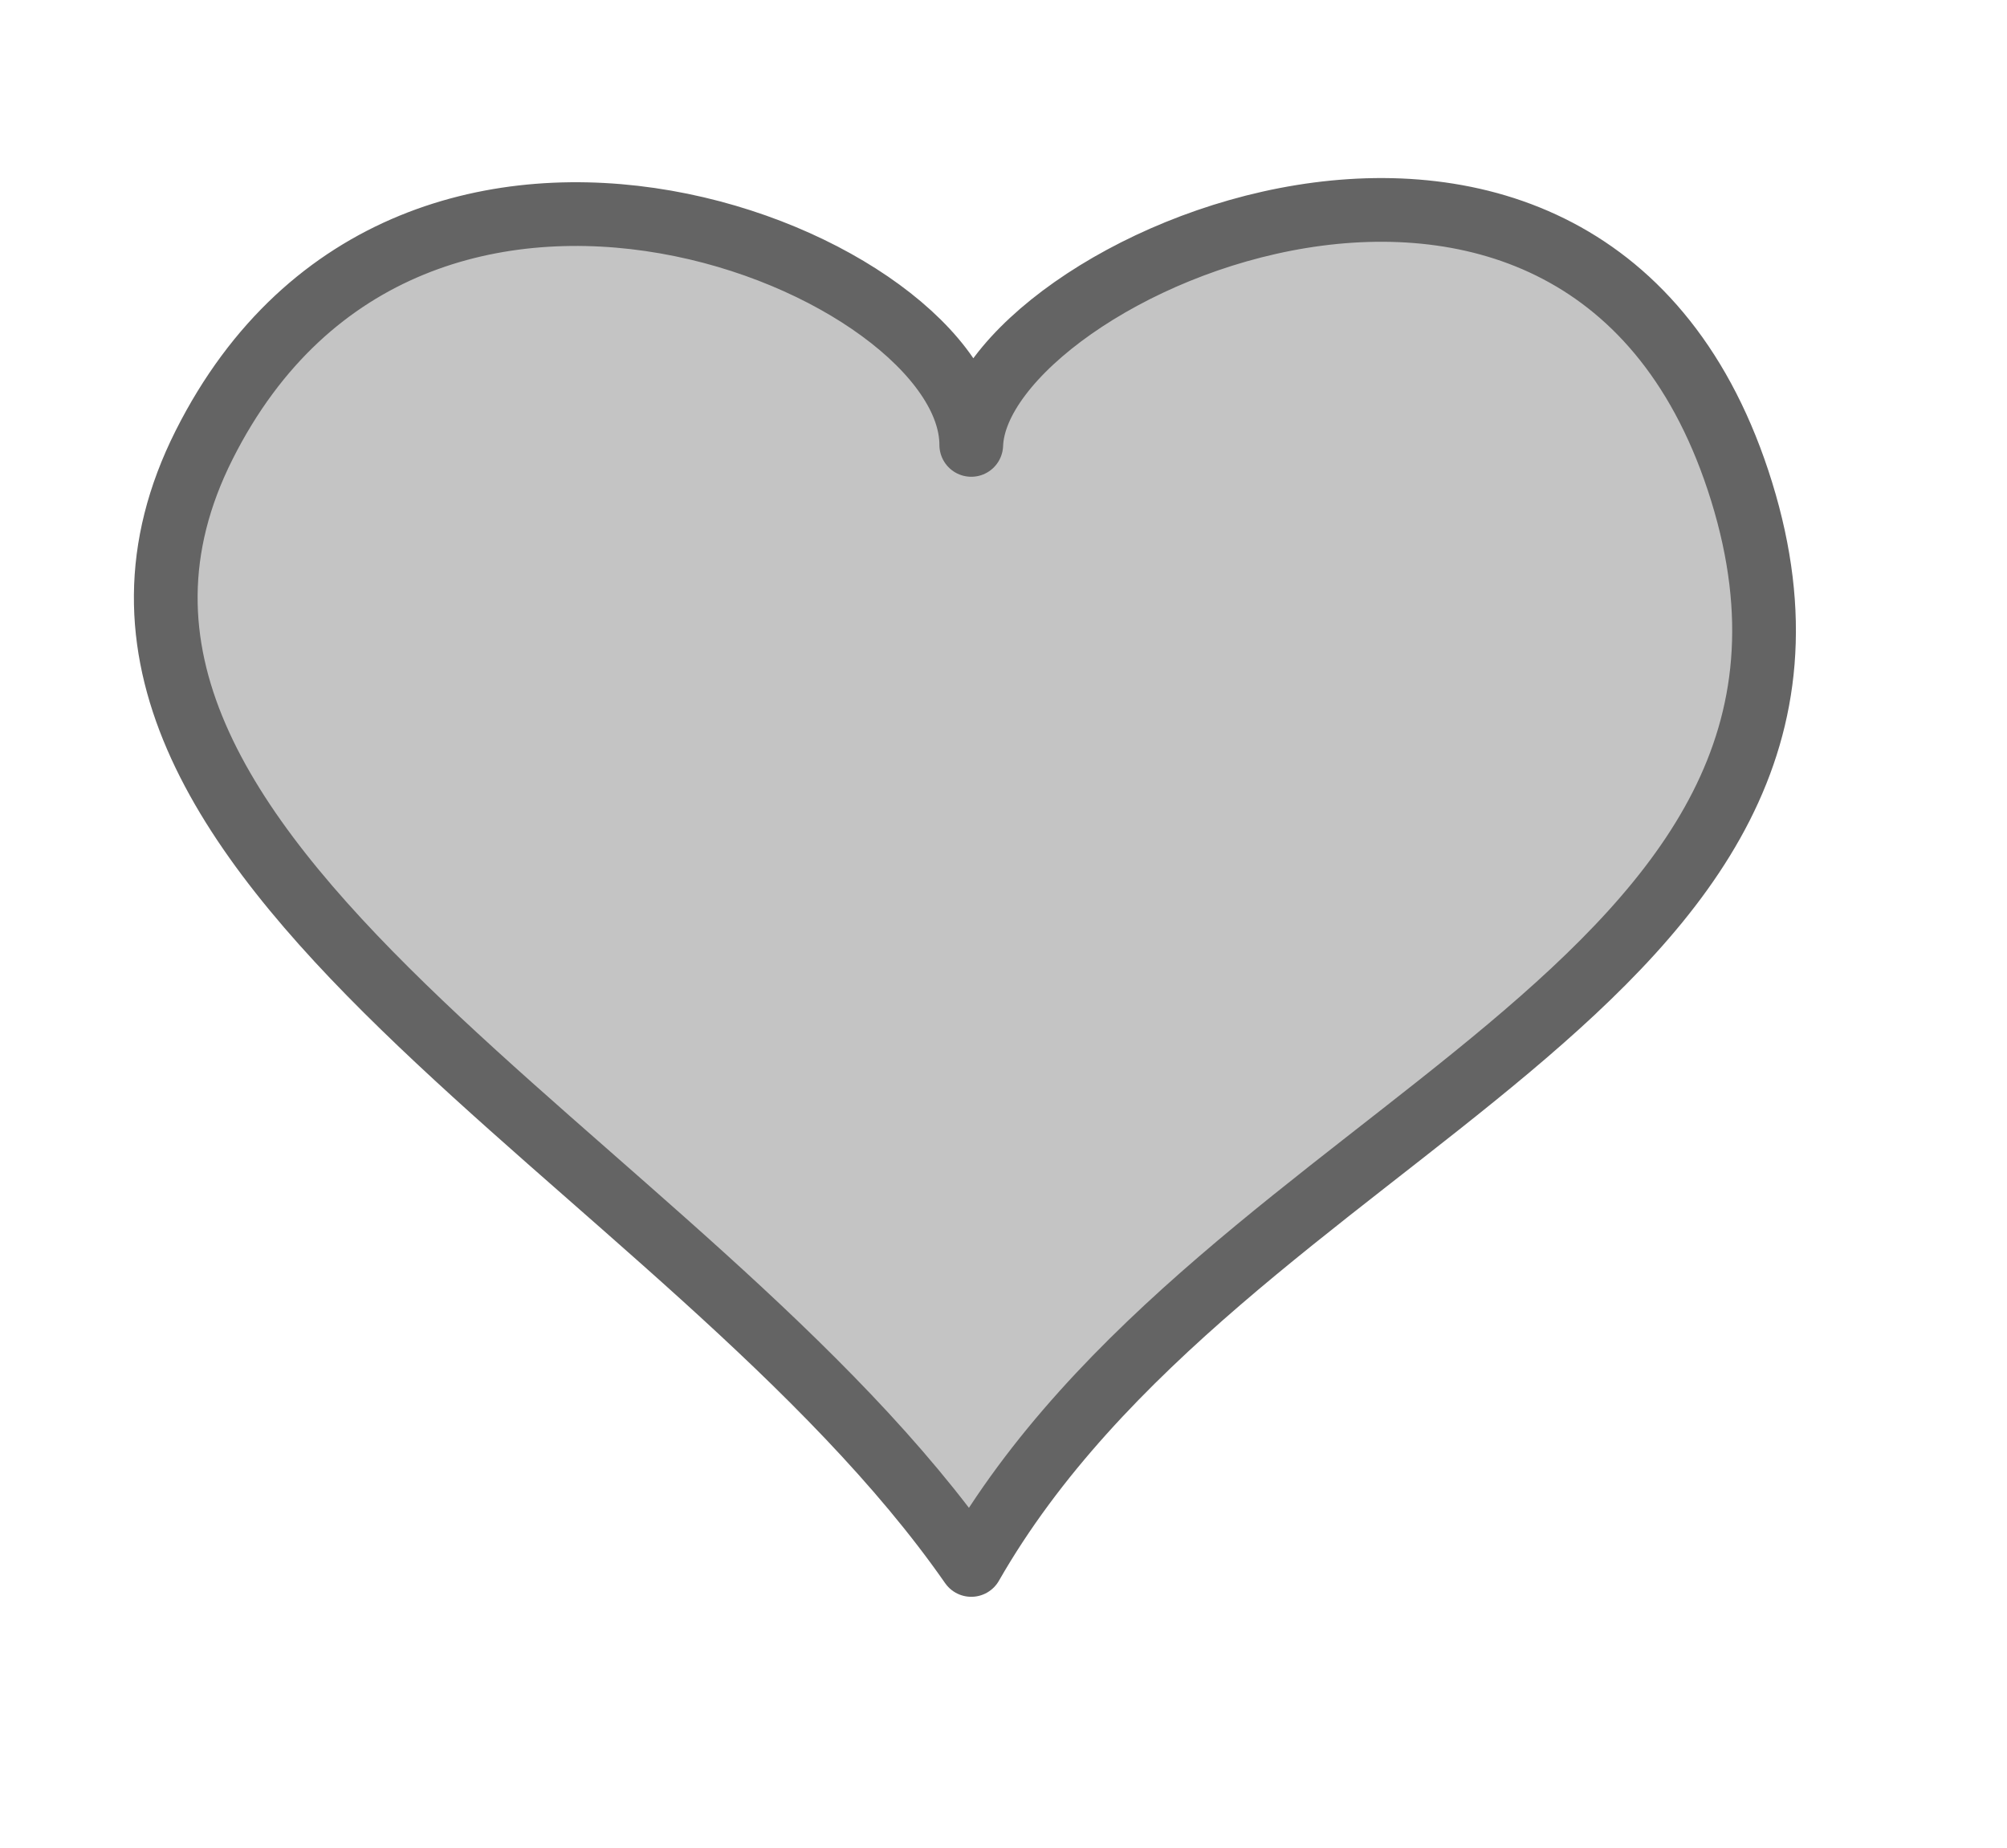
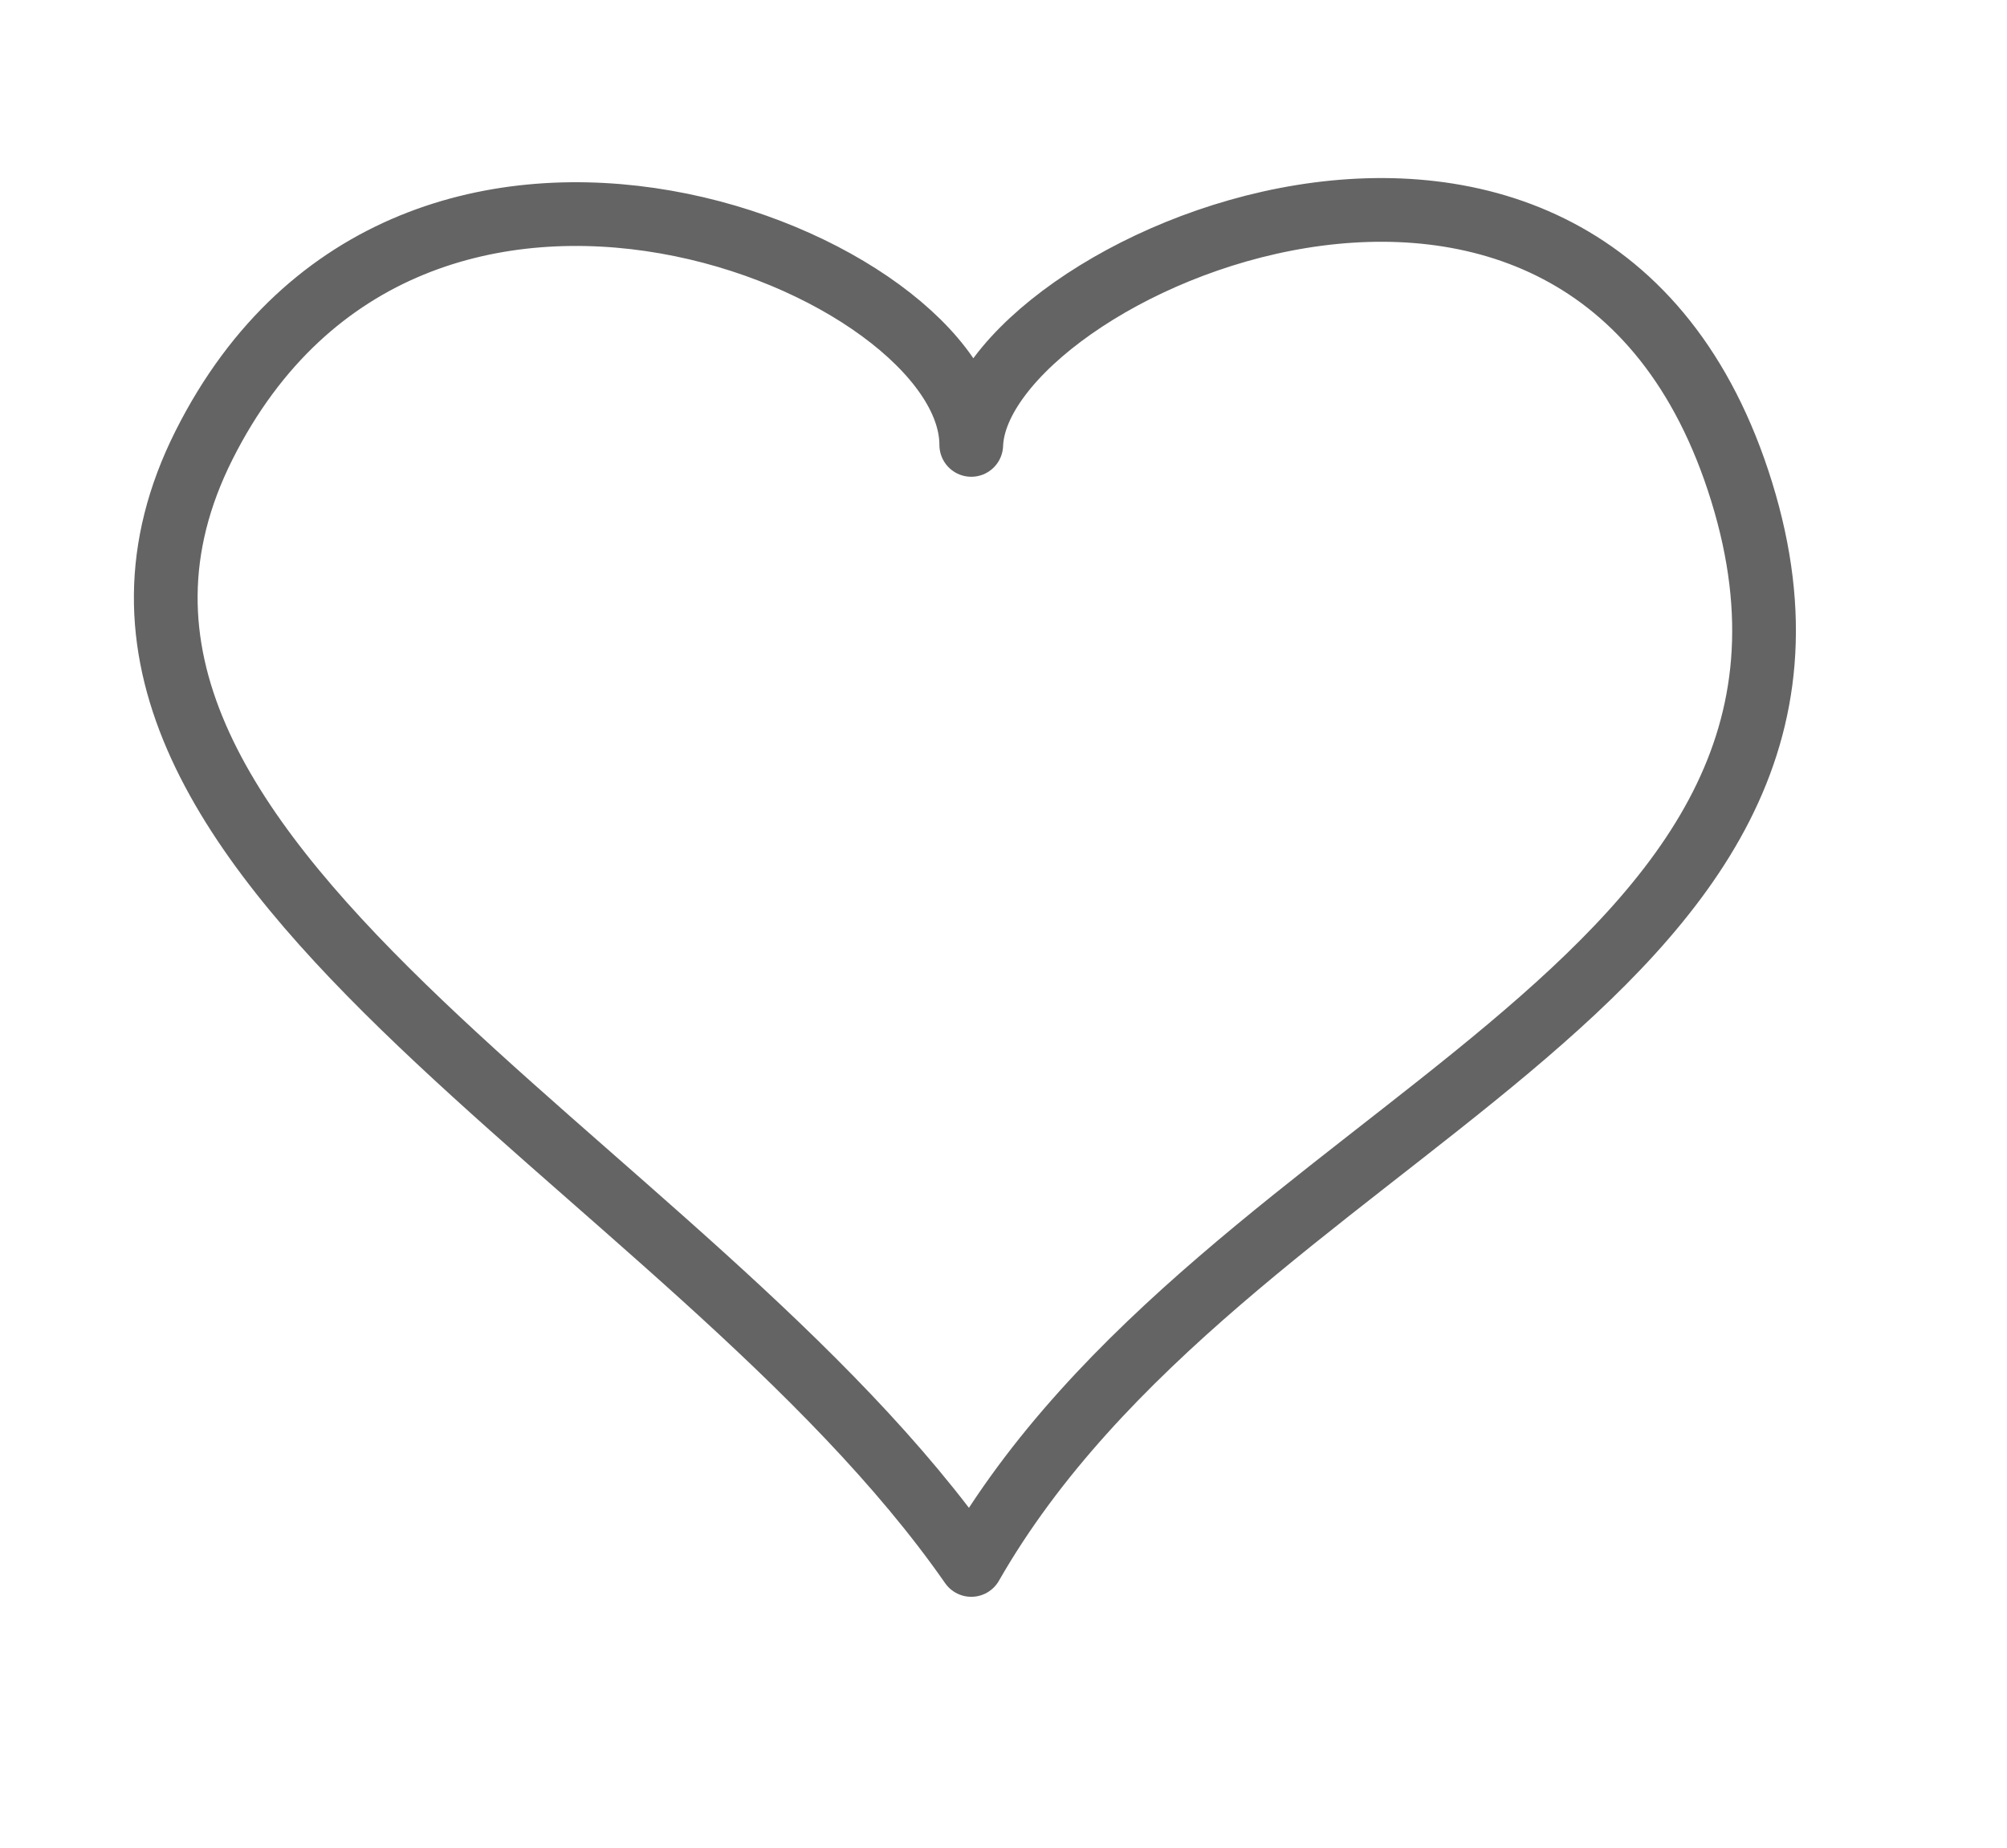
<svg xmlns="http://www.w3.org/2000/svg" width="63" height="58" viewBox="0 0 63 58">
-   <path d="M30.488 49.125c-8.917-12.816-30.605-22.191-24.08-35.159 6.525-12.968 24.08-5.69 24.08 0 .204-5.551 19.389-14.059 24.184 1.471 4.795 15.53-16.255 19.839-24.184 33.688z" stroke="#646464" stroke-width="2" fill="#C4C4C4" stroke-linecap="round" stroke-linejoin="round" fill-rule="evenodd" />
+   <g fill="none">
+     <g stroke="#646464" stroke-width="2" stroke-linecap="round" stroke-linejoin="round">
+       <path d="M30.488 49.125c-8.917-12.816-30.605-22.191-24.08-35.159 6.525-12.968 24.08-5.69 24.08 0 .204-5.551 19.389-14.059 24.184 1.471 4.795 15.53-16.255 19.839-24.184 33.688z" />
+     </g>
+   </g>
</svg>
